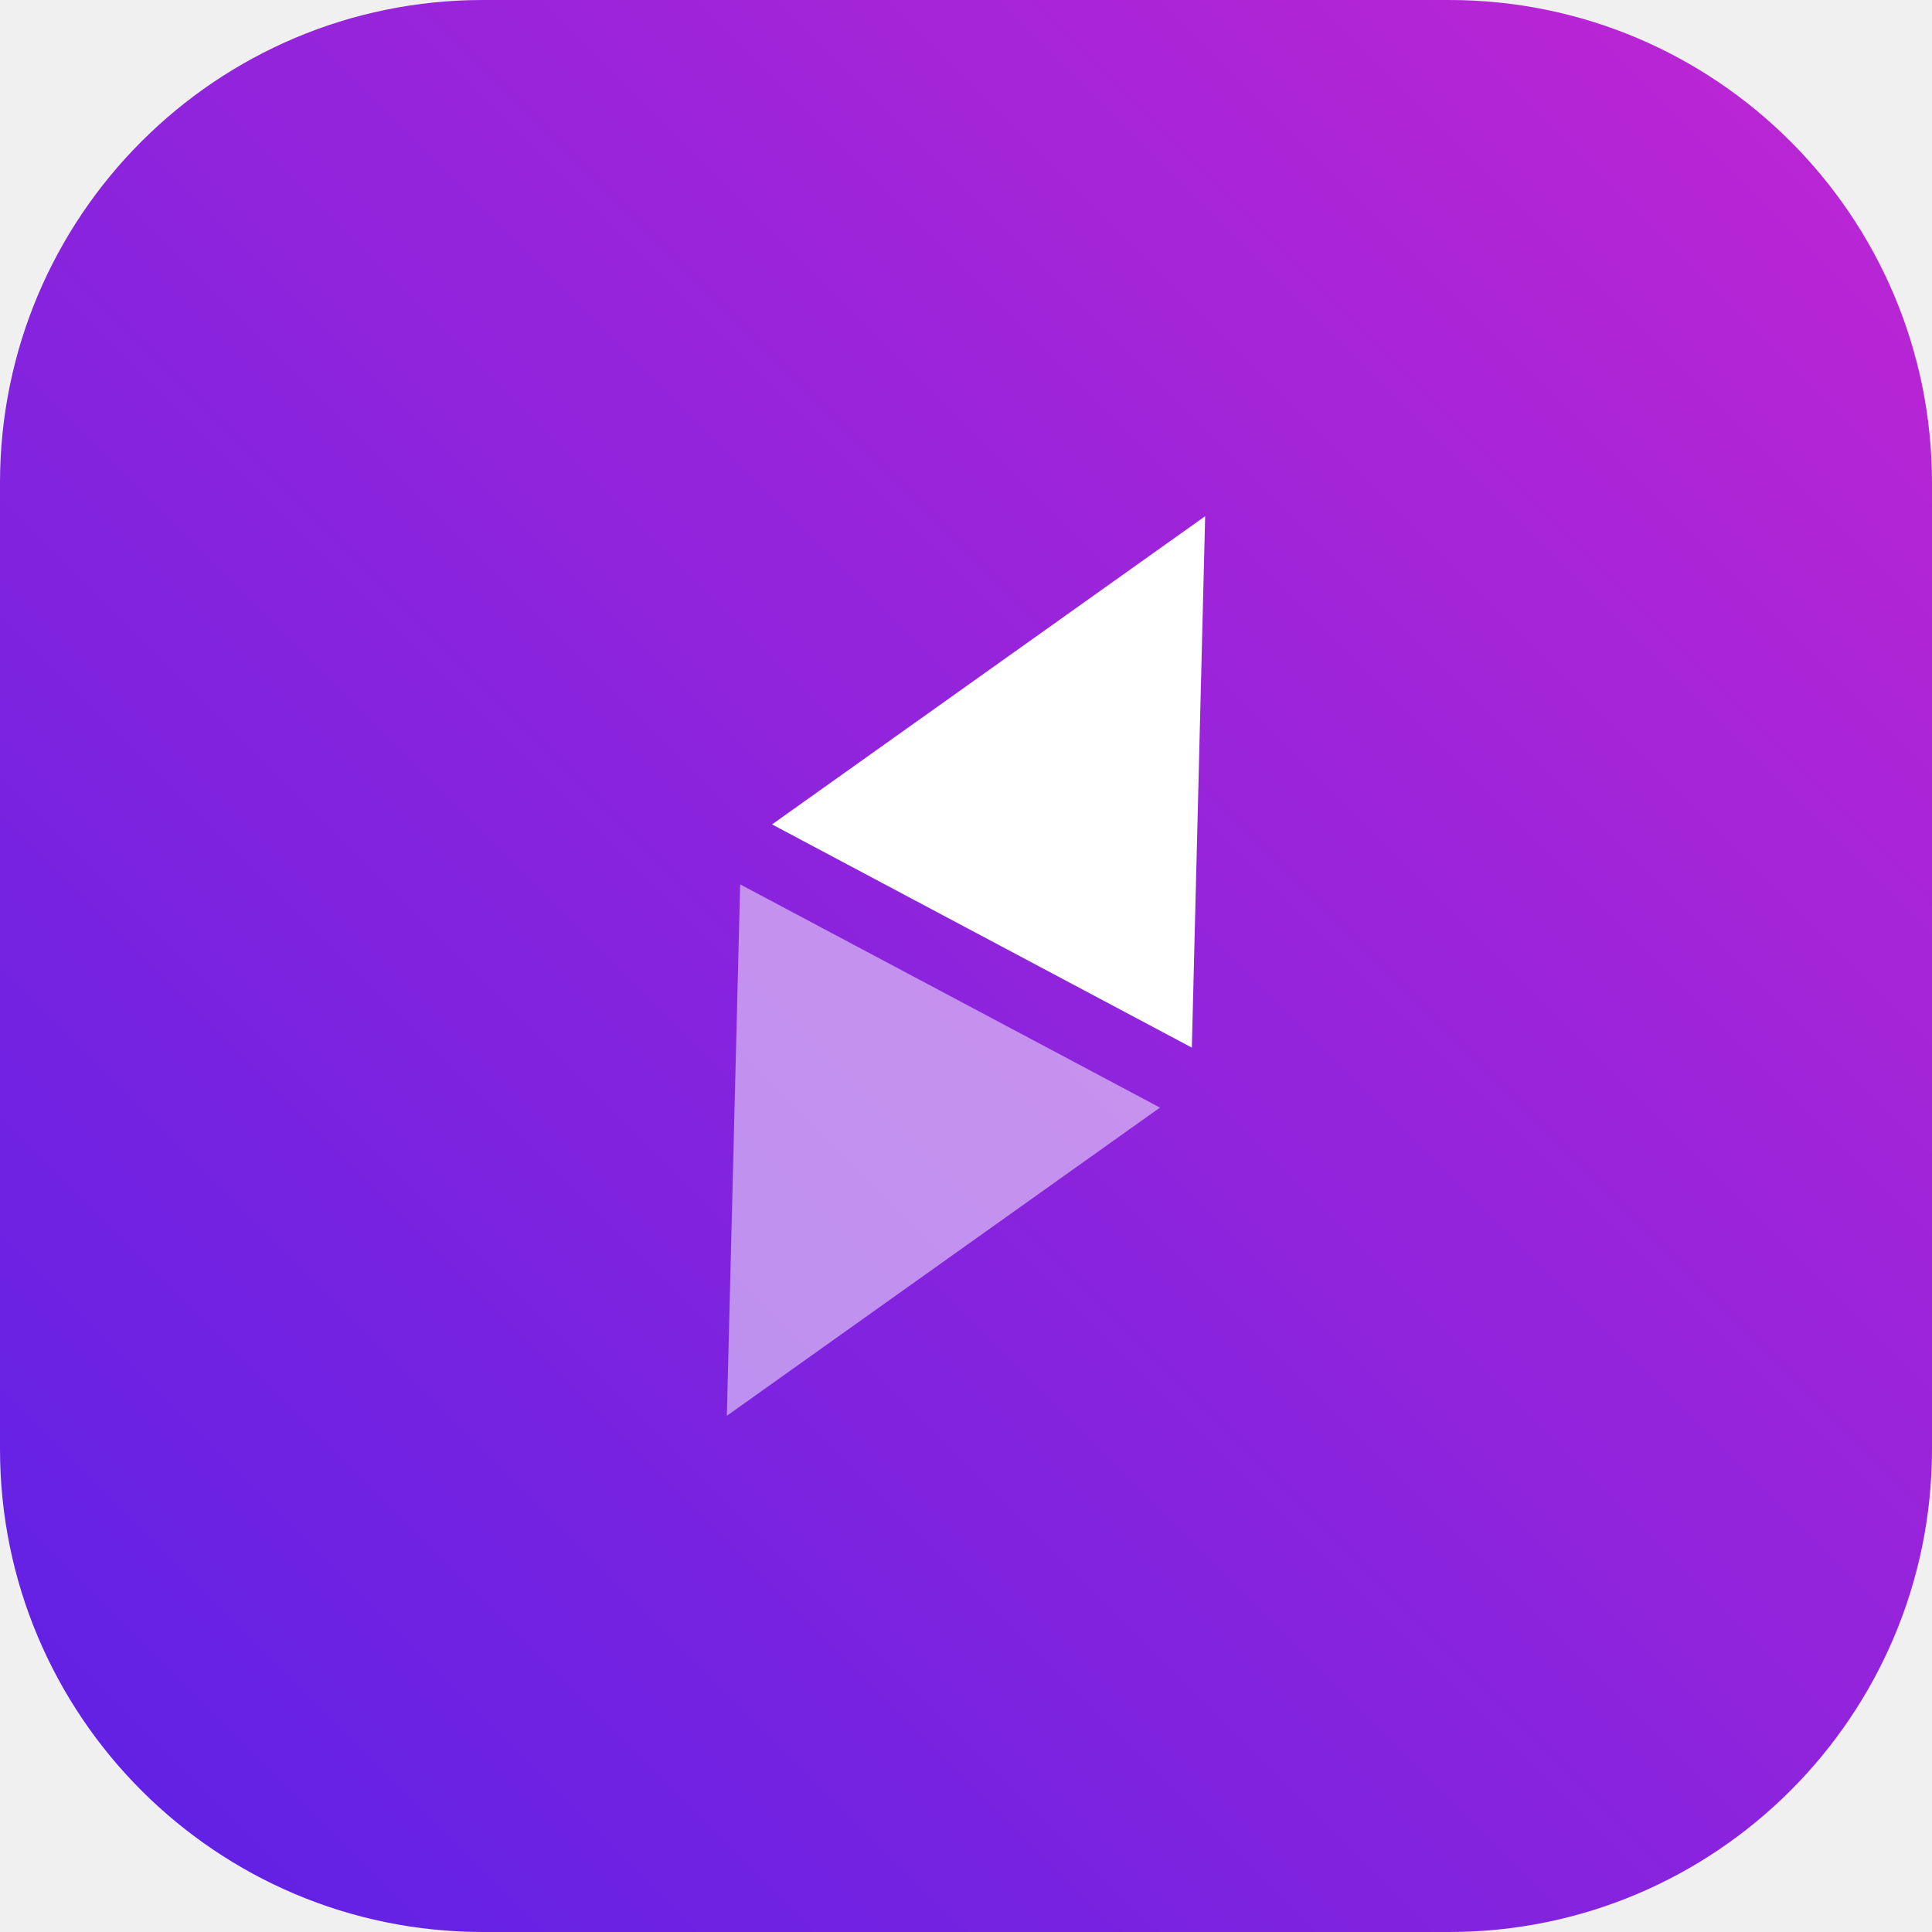
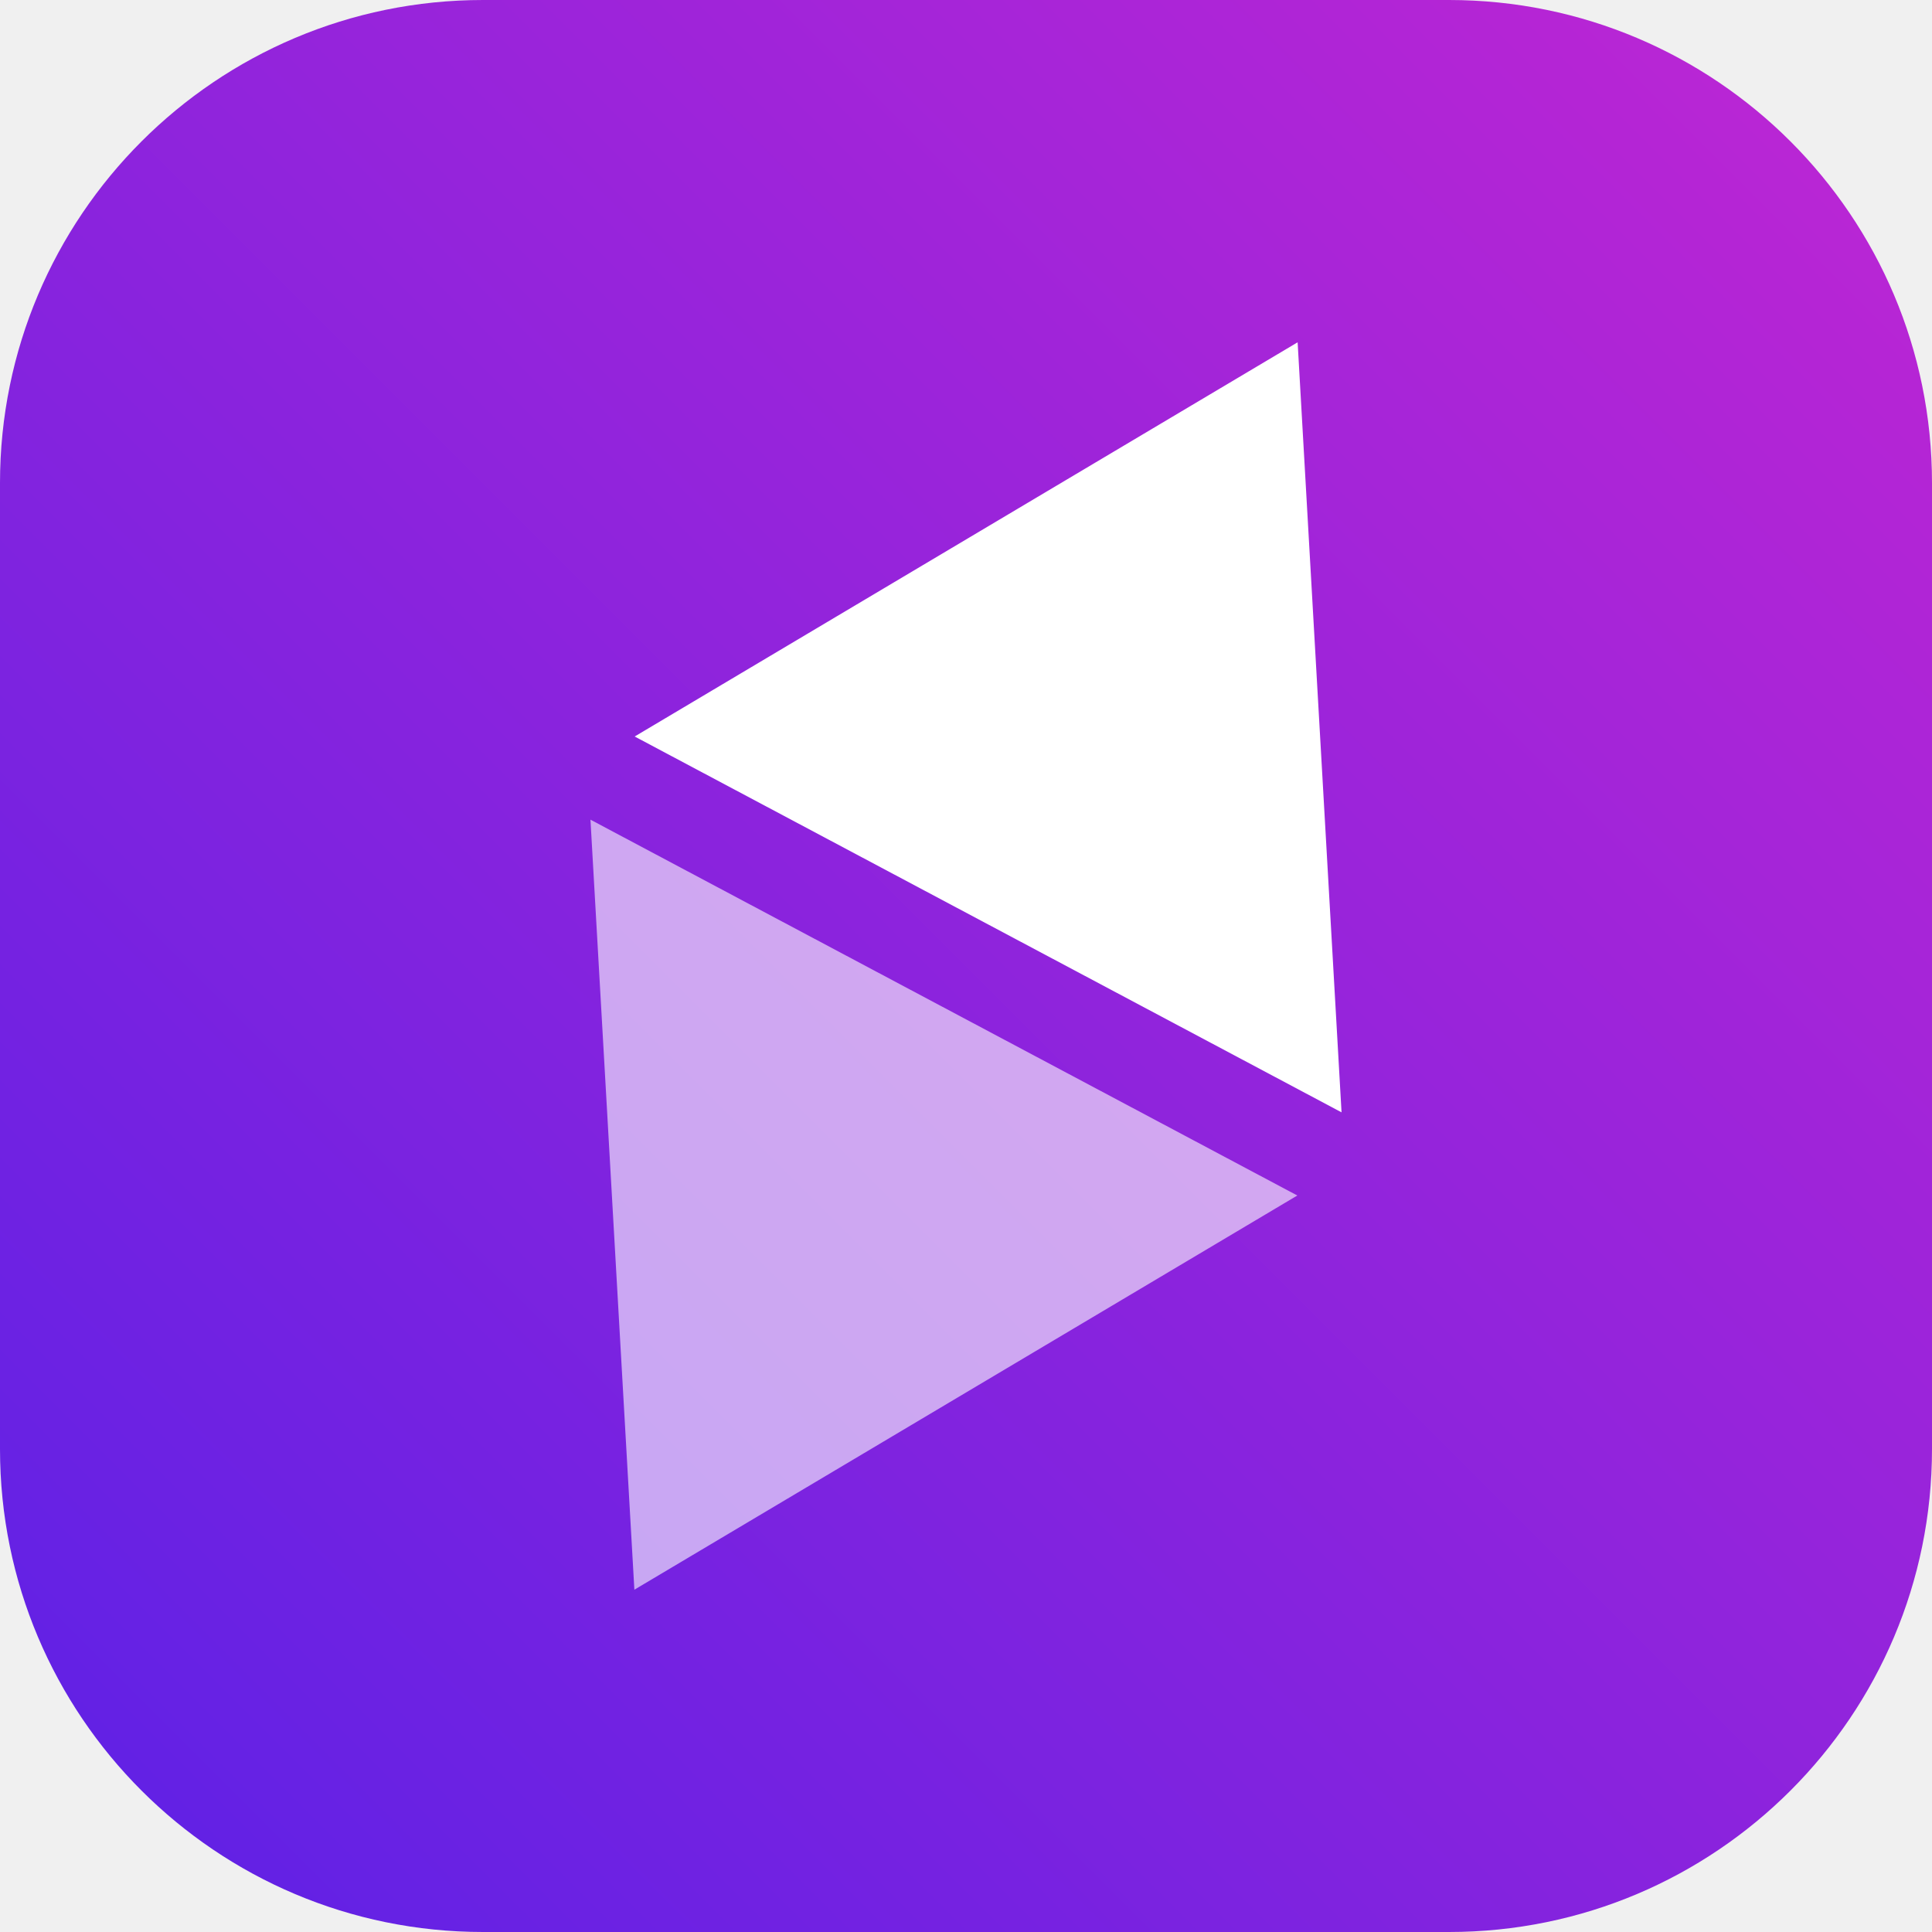
<svg xmlns="http://www.w3.org/2000/svg" viewBox="0 0 32 32">
  <defs>
    <linearGradient id="g" x1="0" y1="1" x2="1" y2="0">
      <stop offset="0" stop-color="#5B21E6" />
      <stop offset="1" stop-color="#C026D3" />
    </linearGradient>
  </defs>
  <rect width="32" height="32" rx="8" fill="url(#g)" />
-   <g transform="translate(7 7) scale(0.5625) rotate(28 16 16)" fill="#fff">
-     <polygon points="16,1 23,15 9,15" />
-     <polygon points="9,17 23,17 16,31" fill-opacity="0.5" />
+   <g transform="translate(16 16) scale(0.78) rotate(28) translate(-16 -16)" fill="#fff">
+     <polygon points="16,1 24.5,15 7.5,15" />
+     <polygon points="7.5,17 24.5,17 16,31" fill-opacity="0.6" />
  </g>
</svg>
